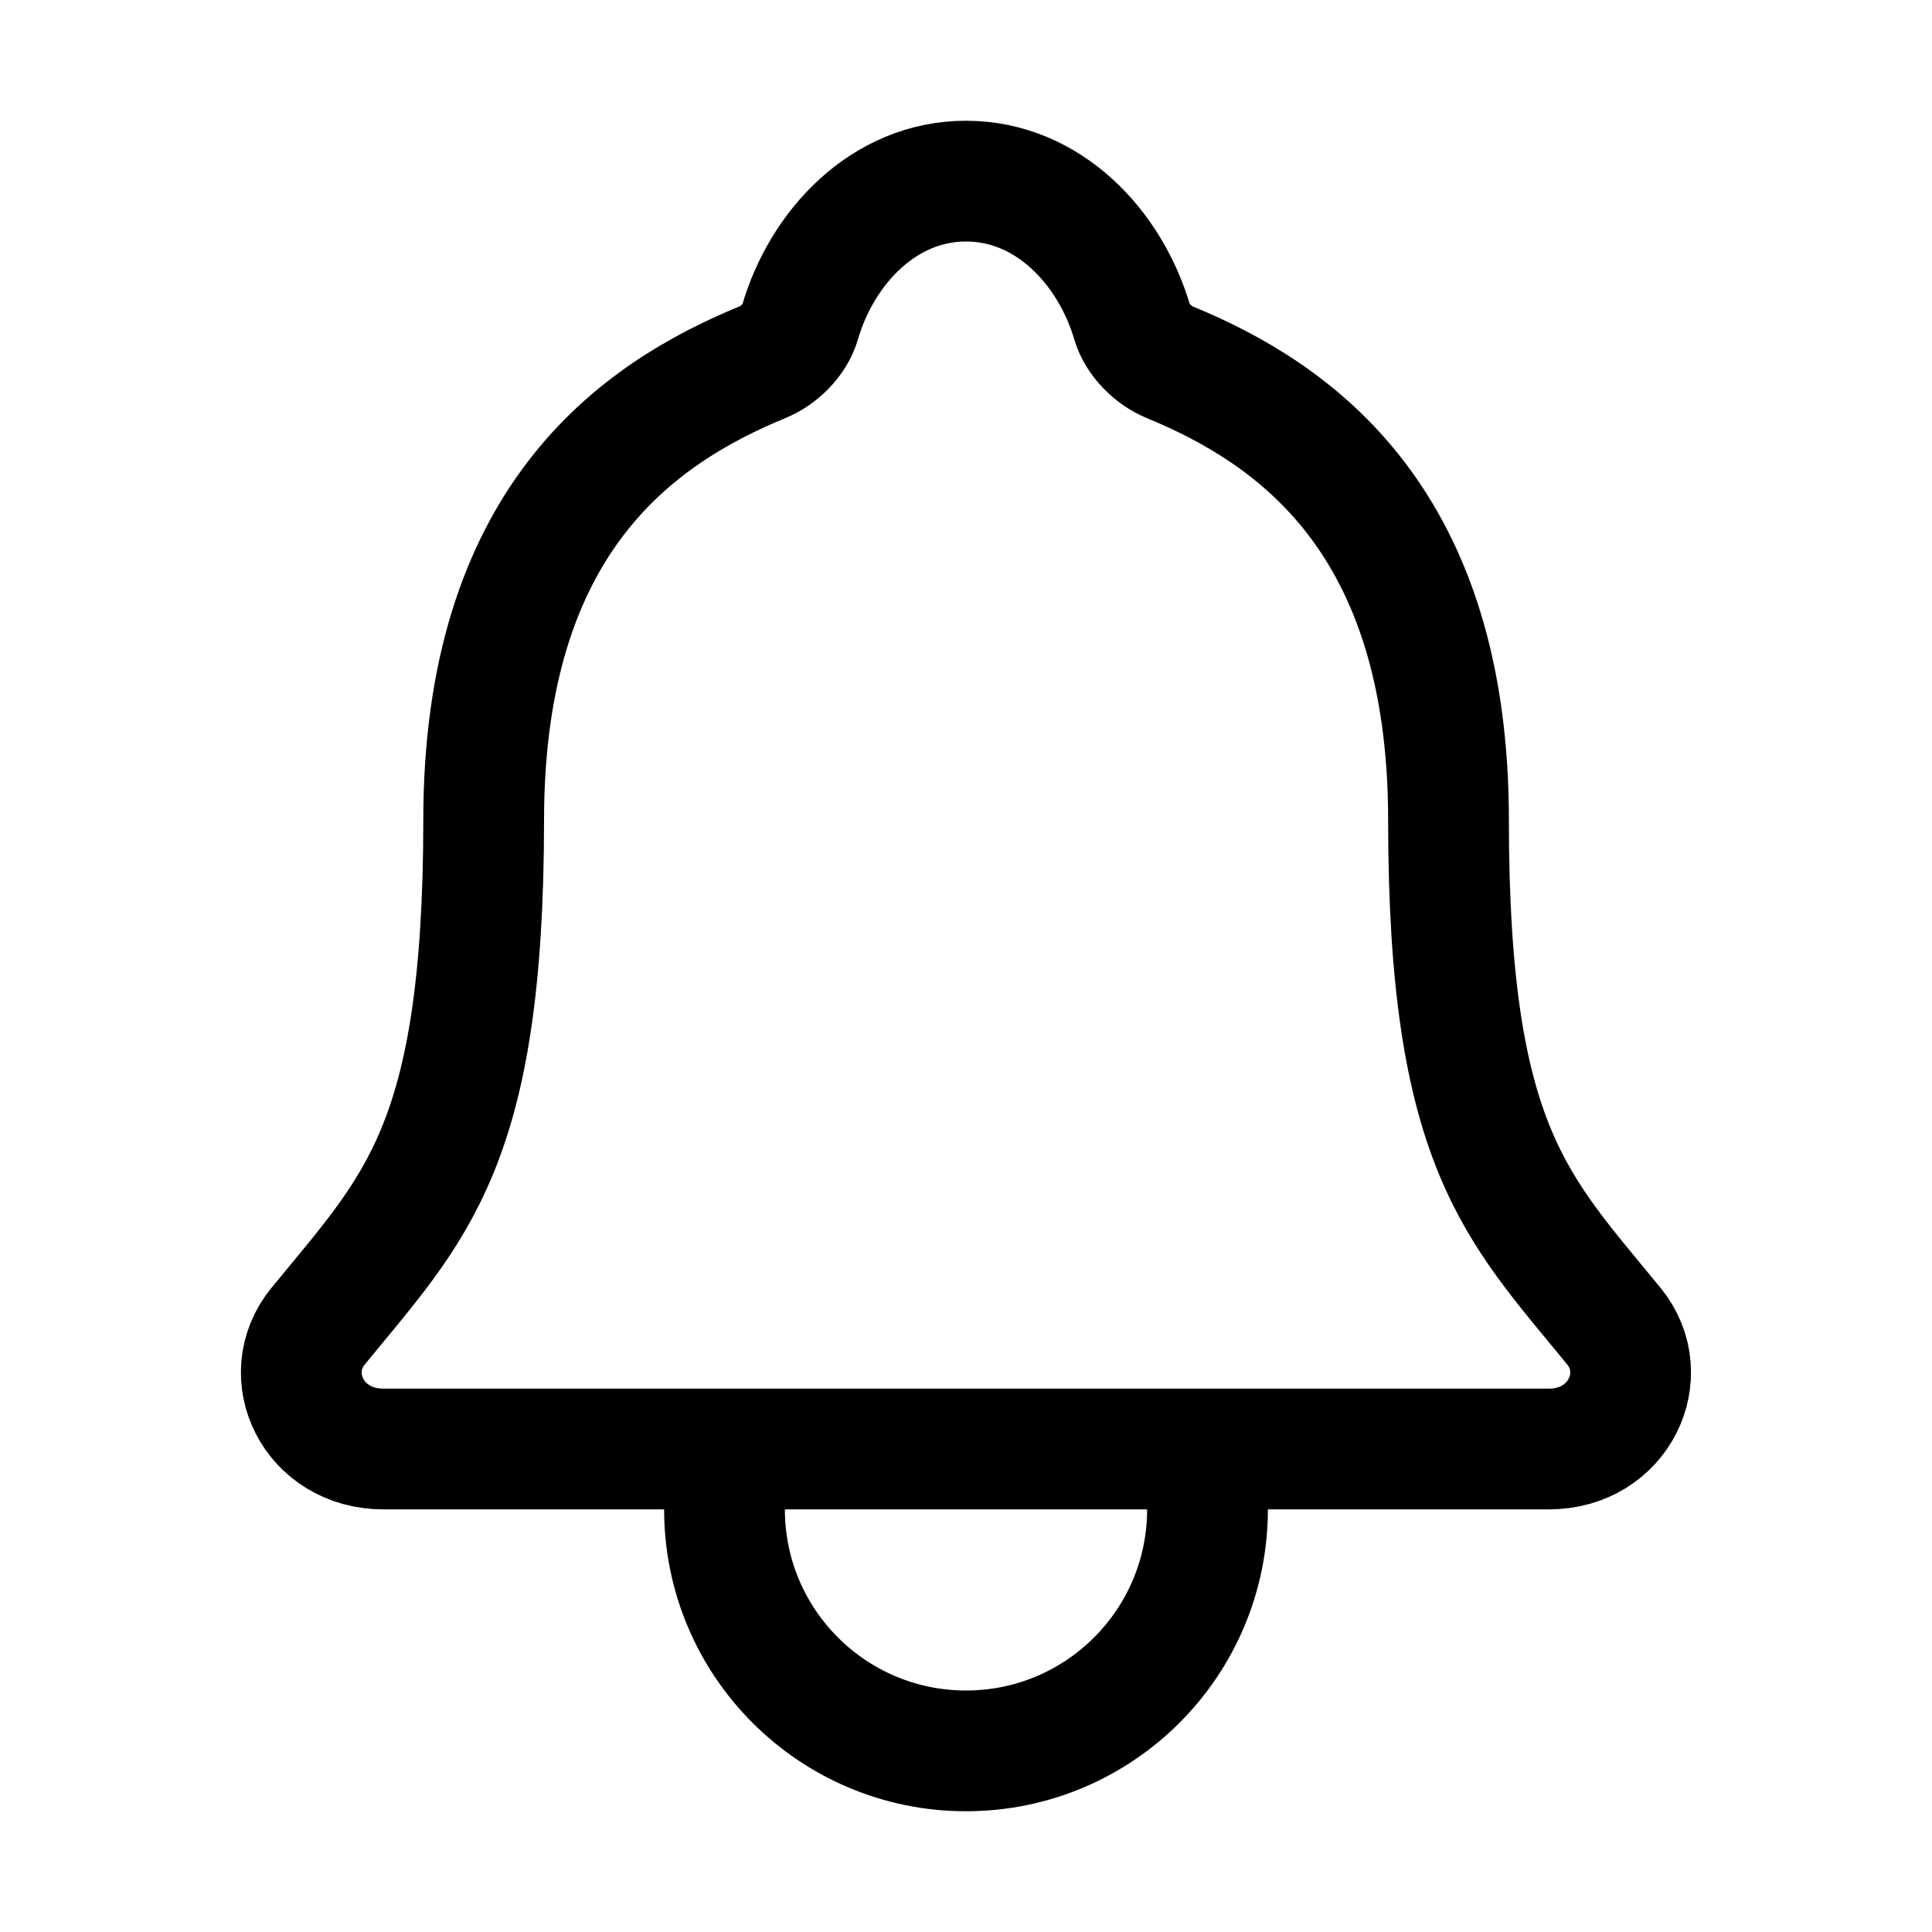
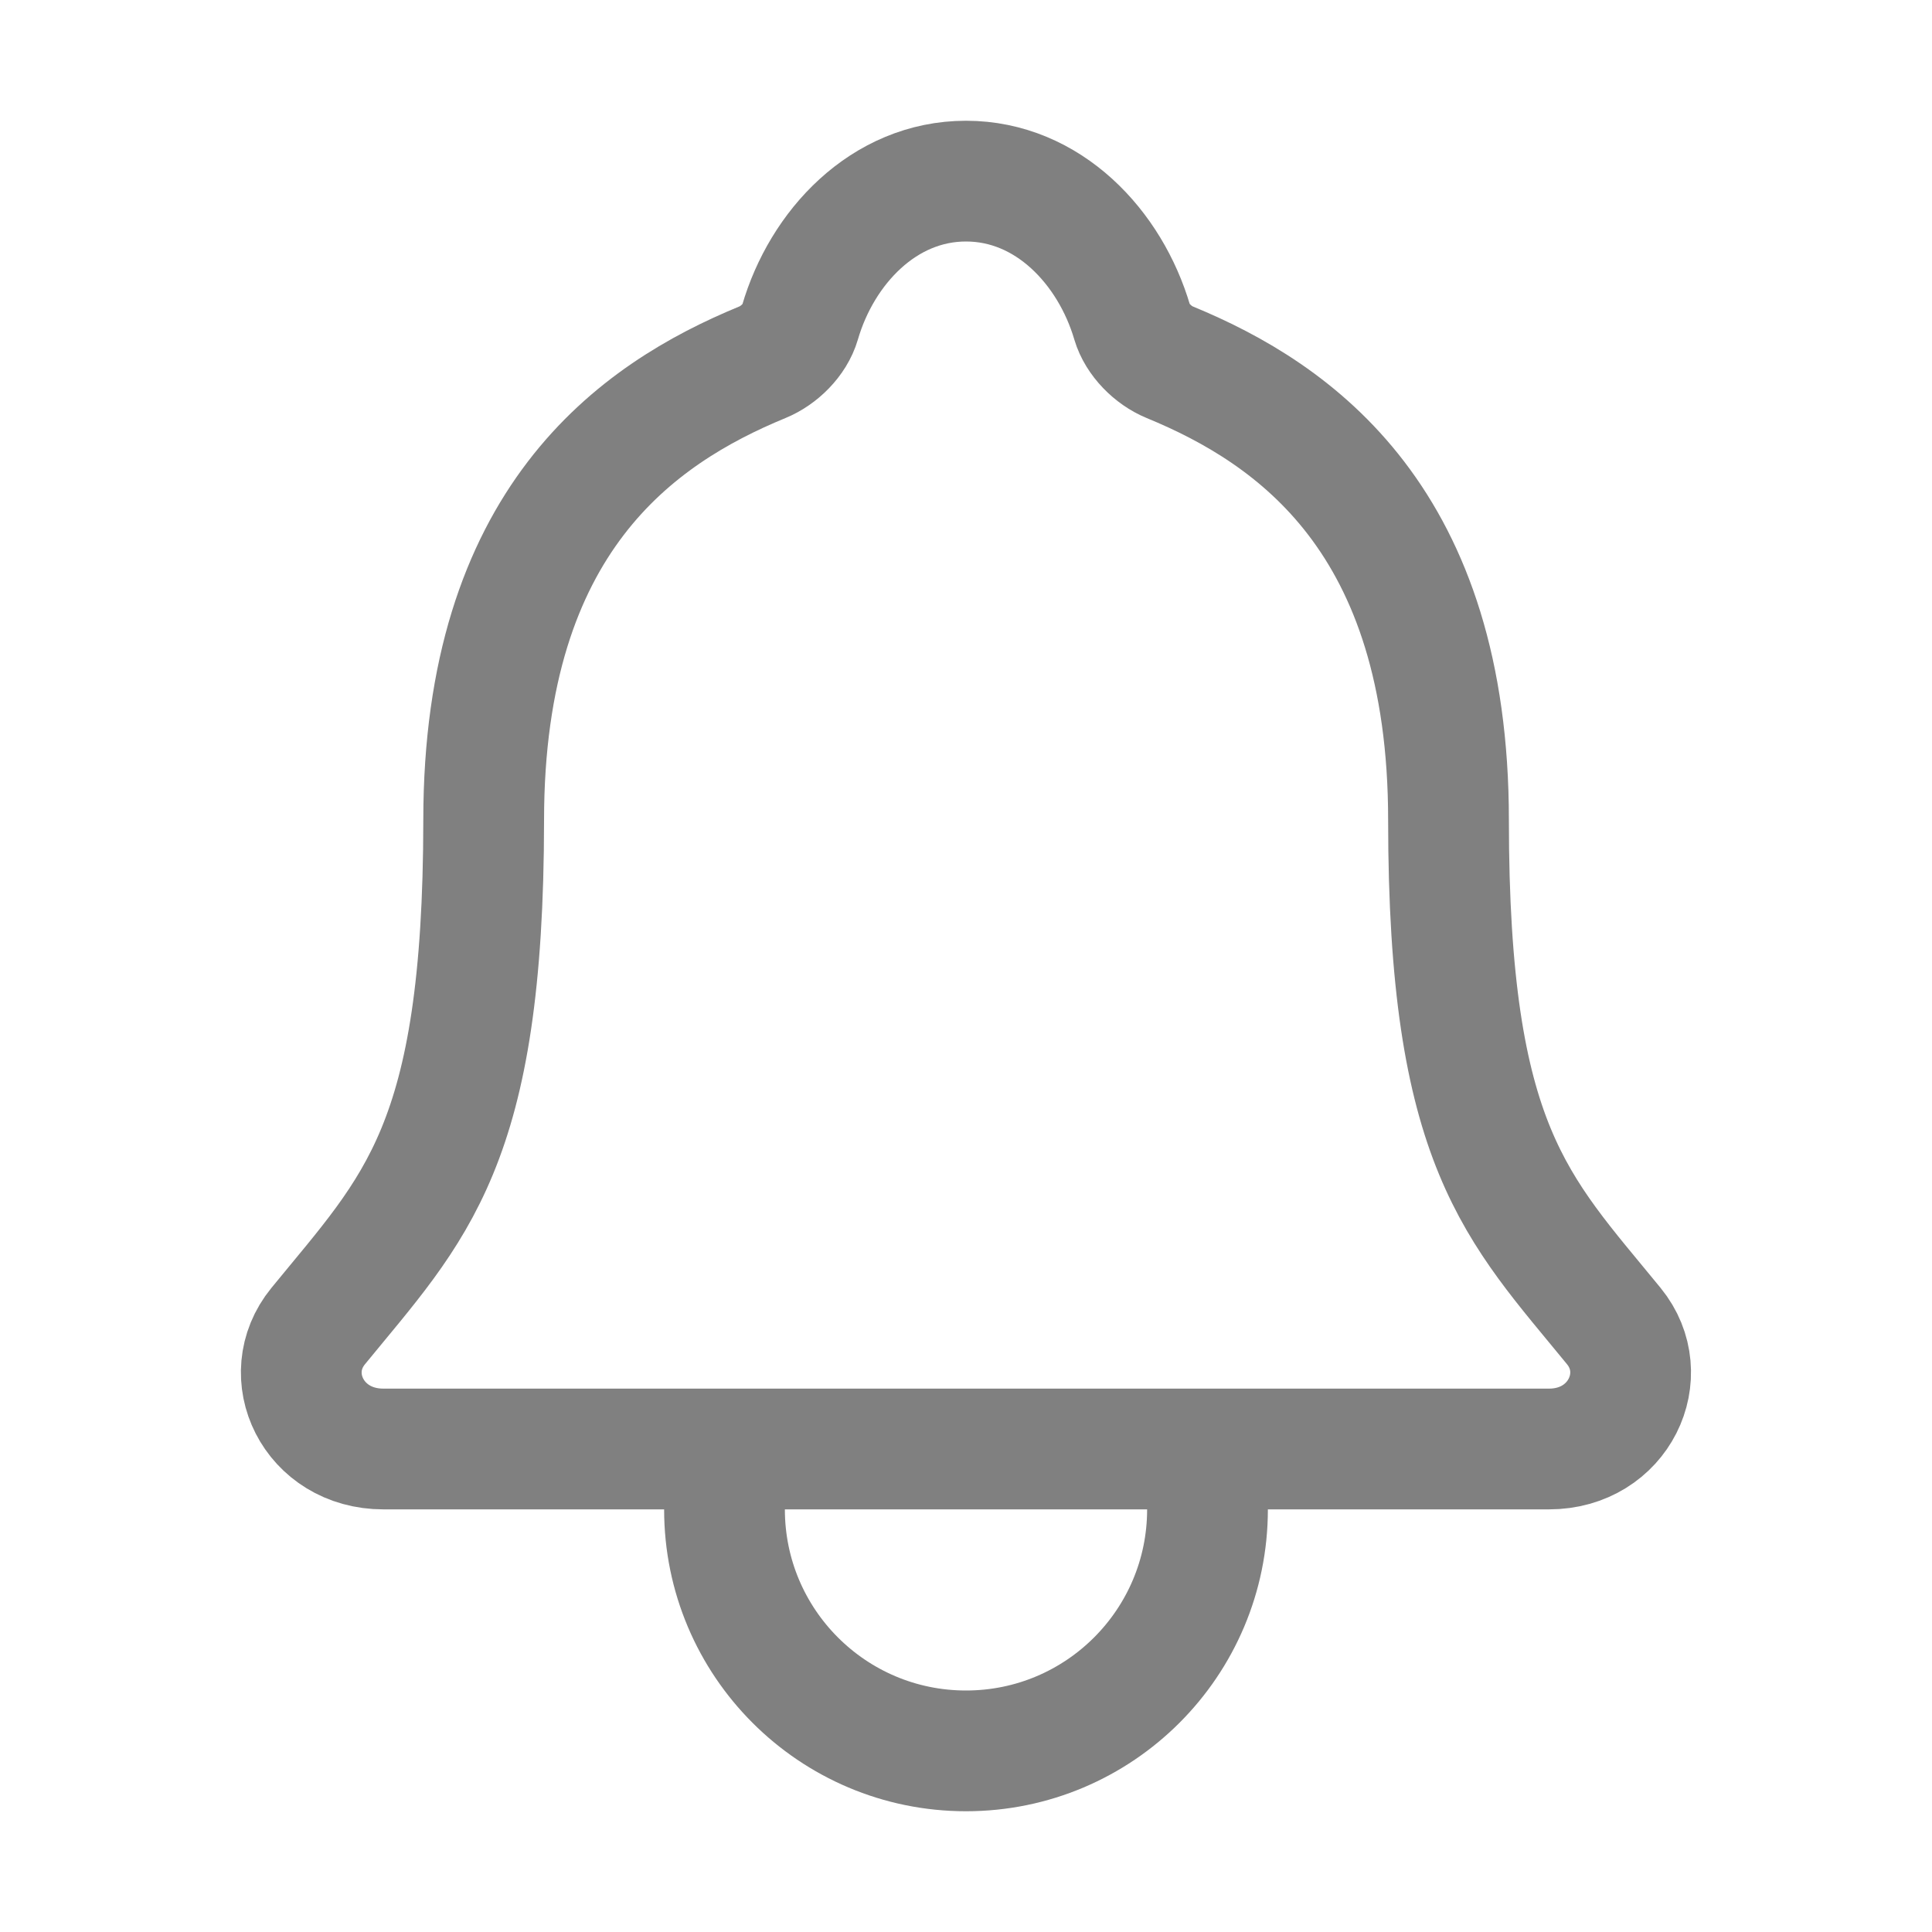
<svg xmlns="http://www.w3.org/2000/svg" class="ionicon" viewBox="0 0 512 512">
-   <path d="M427.68 351.43C402 320 383.87 304 383.87 217.35 383.87 138 343.35 109.73 310 96c-4.43-1.82-8.6-6-9.95-10.55C294.2 65.54 277.8 48 256 48s-38.21 17.55-44 37.47c-1.35 4.6-5.52 8.71-9.95 10.53-33.39 13.75-73.87 41.92-73.87 121.35C128.13 304 110 320 84.32 351.43 73.68 364.45 83 384 101.61 384h308.88c18.51 0 27.77-19.61 17.19-32.57zM320 384v16a64 64 0 01-128 0v-16" fill="none" stroke="currentColor" stroke-linecap="round" stroke-linejoin="round" stroke-width="32" />
+   <path d="M427.68 351.43C402 320 383.87 304 383.87 217.35 383.87 138 343.35 109.73 310 96c-4.43-1.82-8.6-6-9.95-10.55C294.2 65.54 277.8 48 256 48s-38.21 17.55-44 37.47c-1.35 4.6-5.52 8.71-9.95 10.53-33.39 13.75-73.87 41.92-73.87 121.35C128.13 304 110 320 84.32 351.43 73.68 364.45 83 384 101.61 384h308.88c18.51 0 27.77-19.61 17.19-32.57zM320 384v16a64 64 0 01-128 0v-16" fill="none" stroke="gray" stroke-linecap="round" stroke-linejoin="round" stroke-width="32" />
</svg>
